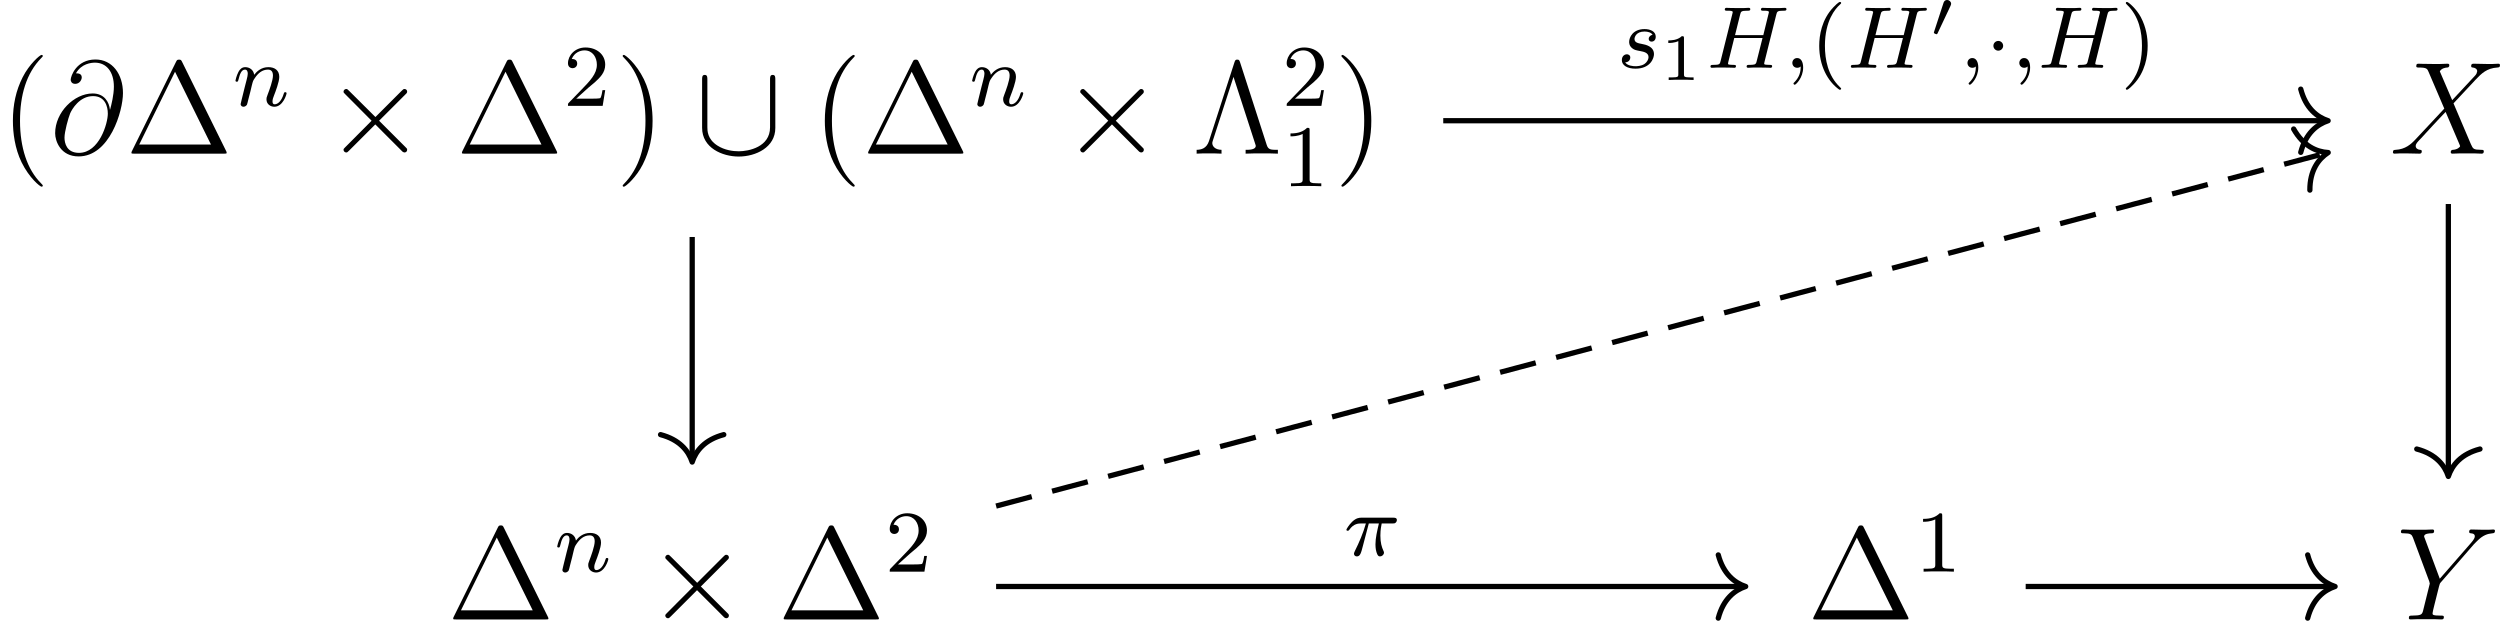
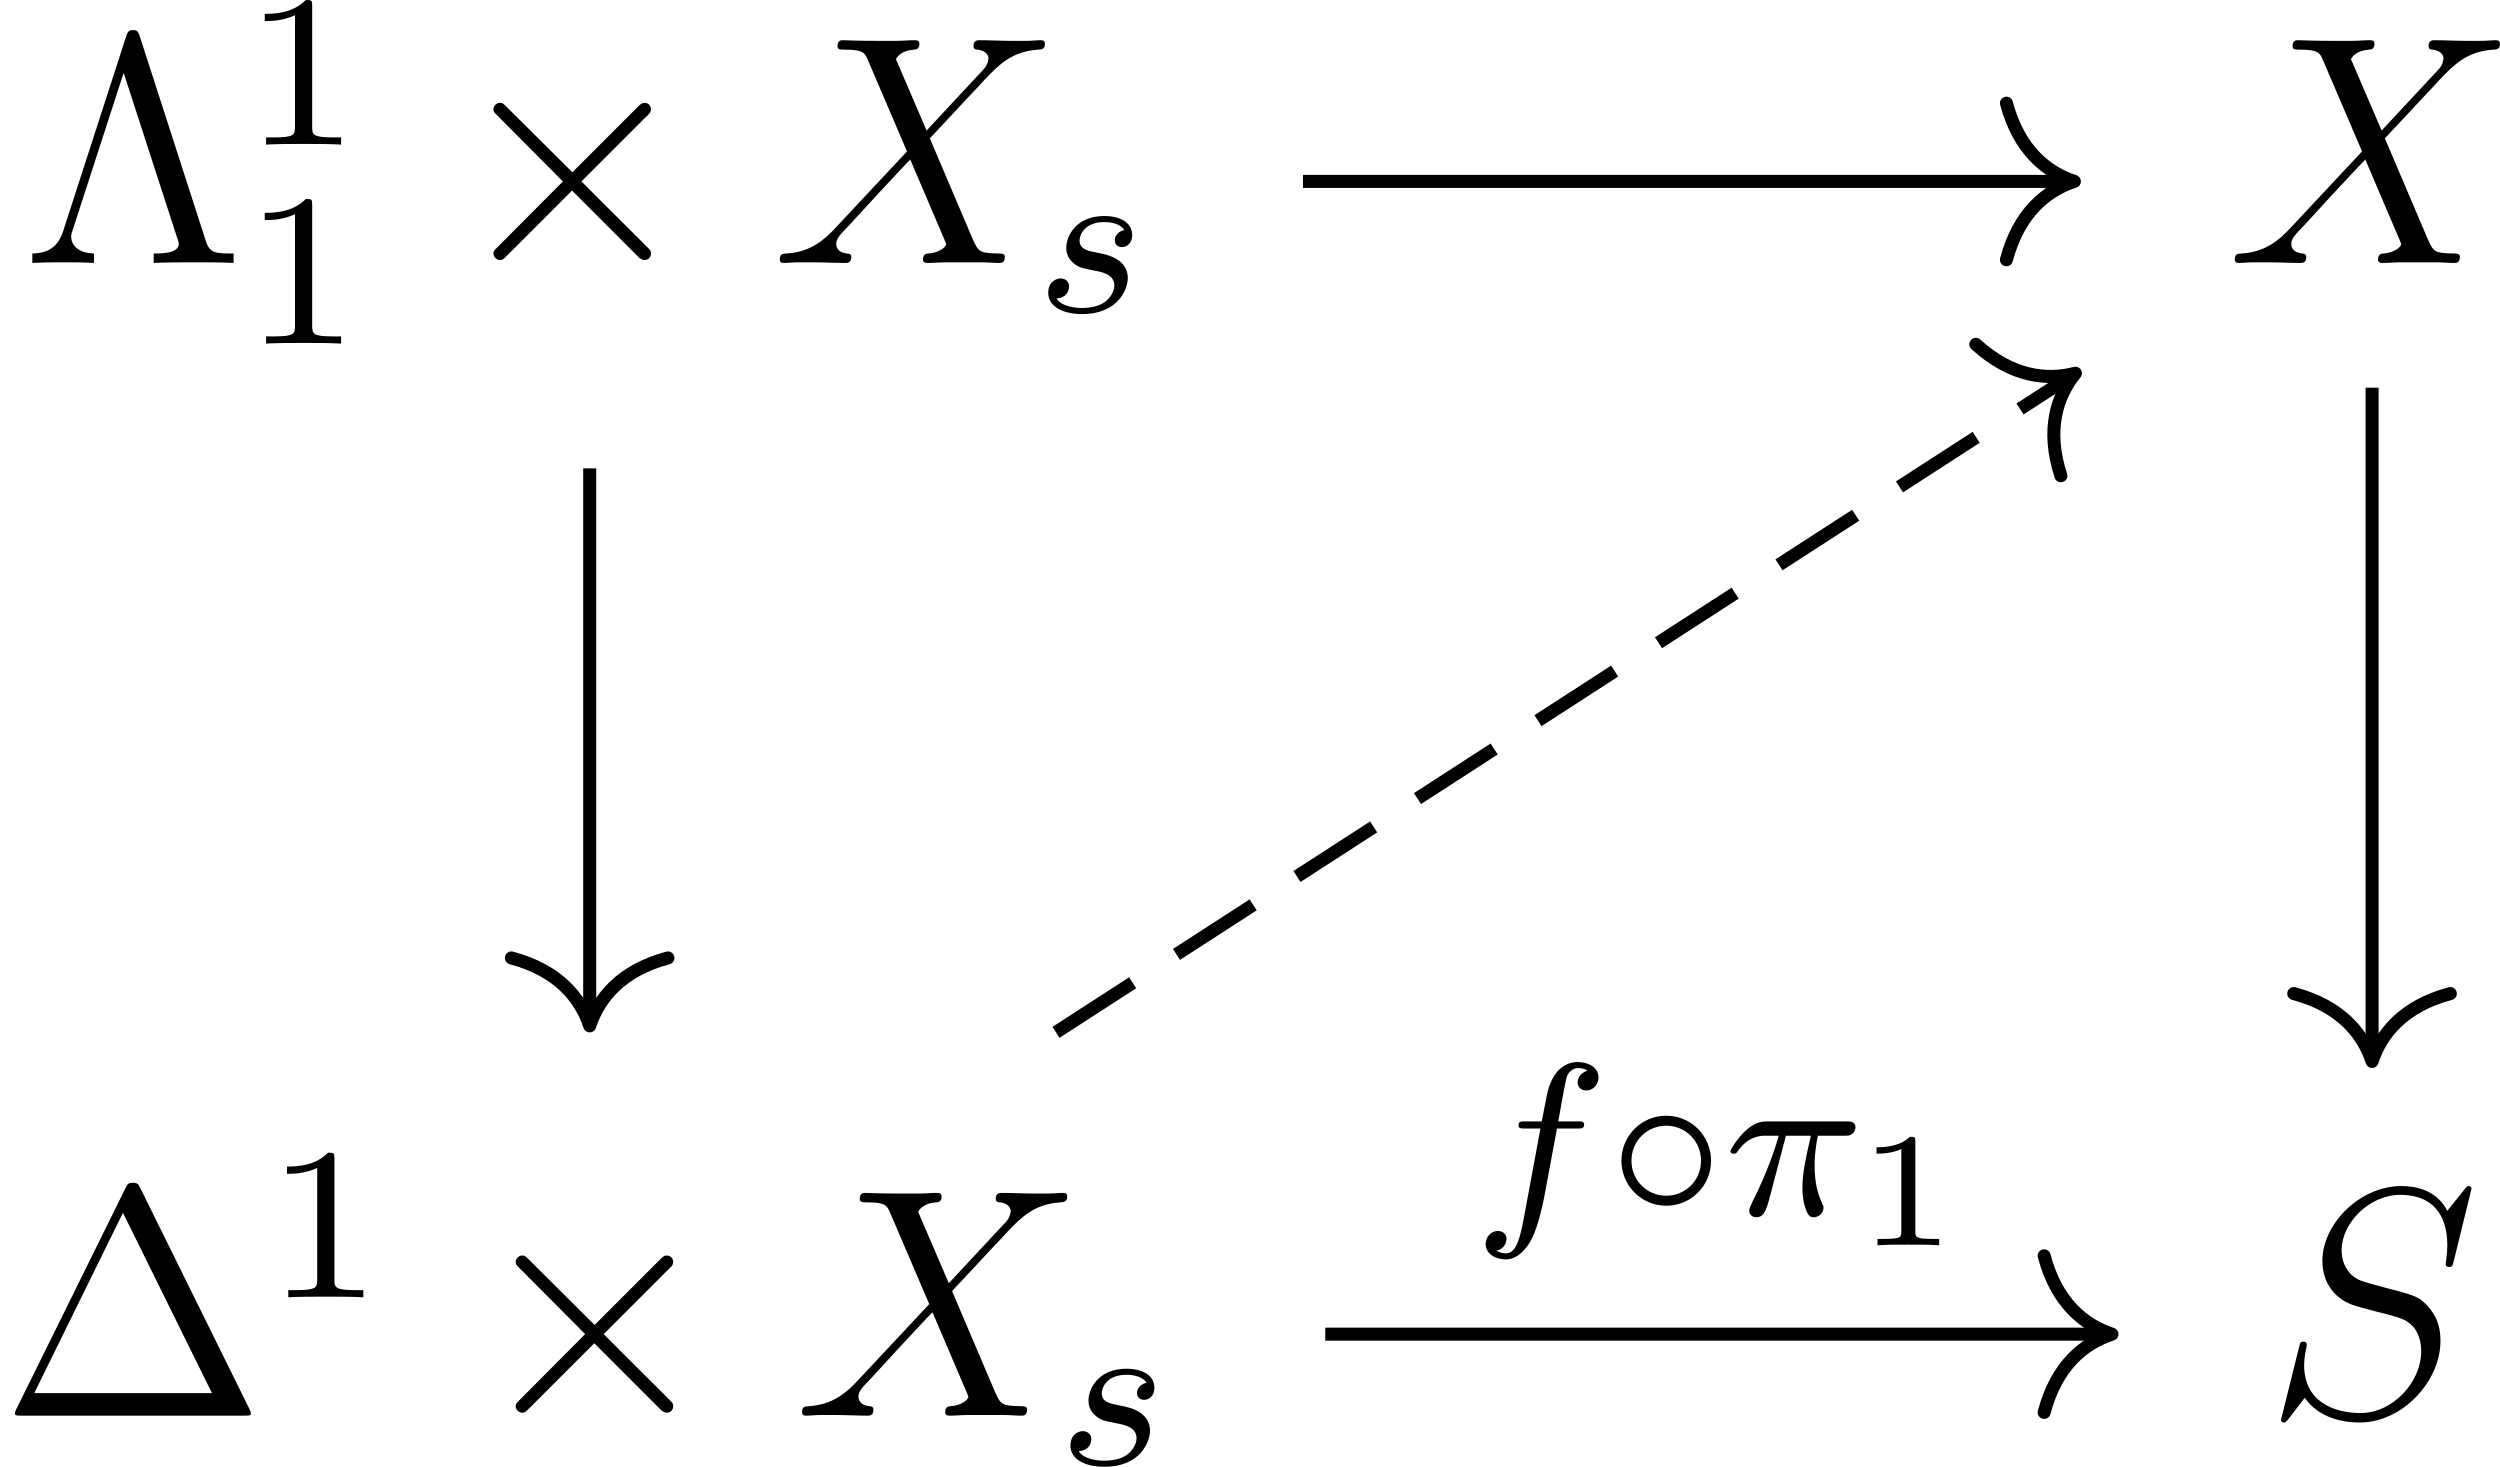
- <svg xmlns="http://www.w3.org/2000/svg" xmlns:xlink="http://www.w3.org/1999/xlink" version="1.1" width="317.742pt" height="78.896pt" viewBox="7.203 503.248 317.742 78.896">
+ <svg xmlns="http://www.w3.org/2000/svg" xmlns:xlink="http://www.w3.org/1999/xlink" version="1.1" width="128.29pt" height="75.268pt" viewBox="7.205 389.588 128.29 75.268">
  <defs>
-     <path id="g6-48" d="M1.877-2.809C1.919-2.899 1.931-2.965 1.931-3.001C1.931-3.186 1.763-3.341 1.566-3.341C1.327-3.341 1.255-3.132 1.231-3.049L.395-.49C.383-.454 .365-.406 .365-.383C.365-.281 .604-.233 .61-.233C.664-.233 .687-.287 .711-.335L1.877-2.809Z" />
-     <path id="g13-40" d="M2.654 1.993C2.718 1.993 2.813 1.993 2.813 1.897C2.813 1.865 2.805 1.857 2.702 1.753C1.61 .725 1.339-.757 1.339-1.993C1.339-4.288 2.287-5.364 2.694-5.731C2.805-5.834 2.813-5.842 2.813-5.882S2.782-5.978 2.702-5.978C2.574-5.978 2.176-5.571 2.112-5.499C1.044-4.384 .821-2.949 .821-1.993C.821-.207 1.57 1.227 2.654 1.993Z" />
-     <path id="g13-41" d="M2.463-1.993C2.463-2.75 2.335-3.658 1.841-4.599C1.451-5.332 .725-5.978 .582-5.978C.502-5.978 .478-5.922 .478-5.882C.478-5.85 .478-5.834 .574-5.738C1.69-4.678 1.945-3.22 1.945-1.993C1.945 .295 .996 1.379 .59 1.745C.486 1.849 .478 1.857 .478 1.897S.502 1.993 .582 1.993C.709 1.993 1.108 1.586 1.172 1.514C2.24 .399 2.463-1.036 2.463-1.993Z" />
+     <path id="g12-49" d="M2.146-3.796C2.146-3.975 2.122-3.975 1.943-3.975C1.548-3.593 .938-3.593 .723-3.593V-3.359C.879-3.359 1.273-3.359 1.632-3.527V-.508C1.632-.311 1.632-.233 1.016-.233H.759V0C1.088-.024 1.554-.024 1.889-.024S2.69-.024 3.019 0V-.233H2.762C2.146-.233 2.146-.311 2.146-.508V-3.796Z" />
+     <path id="g7-14" d="M3.754-1.993C3.754-2.909 3.021-3.642 2.112-3.642S.47-2.909 .47-1.993S1.203-.343 2.112-.343S3.754-1.076 3.754-1.993ZM2.112-.709C1.403-.709 .837-1.275 .837-1.993S1.403-3.276 2.112-3.276S3.387-2.71 3.387-1.993S2.821-.709 2.112-.709Z" />
+     <path id="g11-83" d="M7.592-8.309C7.592-8.416 7.508-8.416 7.484-8.416C7.436-8.416 7.424-8.404 7.281-8.225C7.209-8.141 6.719-7.52 6.707-7.508C6.312-8.285 5.523-8.416 5.021-8.416C3.503-8.416 2.128-7.03 2.128-5.679C2.128-4.782 2.666-4.256 3.252-4.053C3.383-4.005 4.089-3.814 4.447-3.73C5.057-3.563 5.212-3.515 5.464-3.252C5.511-3.192 5.75-2.917 5.75-2.355C5.75-1.243 4.722-.096 3.527-.096C2.546-.096 1.459-.514 1.459-1.853C1.459-2.08 1.506-2.367 1.542-2.487C1.542-2.523 1.554-2.582 1.554-2.606C1.554-2.654 1.53-2.714 1.435-2.714C1.327-2.714 1.315-2.69 1.267-2.487L.658-.036C.658-.024 .61 .132 .61 .143C.61 .251 .705 .251 .729 .251C.777 .251 .789 .239 .933 .06L1.482-.658C1.769-.227 2.391 .251 3.503 .251C5.045 .251 6.456-1.243 6.456-2.738C6.456-3.24 6.336-3.682 5.882-4.125C5.631-4.376 5.416-4.435 4.316-4.722C3.515-4.937 3.407-4.973 3.192-5.165C2.989-5.368 2.833-5.655 2.833-6.061C2.833-7.066 3.85-8.094 4.985-8.094C6.157-8.094 6.707-7.376 6.707-6.241C6.707-5.93 6.647-5.607 6.647-5.559C6.647-5.452 6.743-5.452 6.779-5.452C6.886-5.452 6.898-5.487 6.946-5.679L7.592-8.309Z" />
+     <path id="g11-88" d="M5.679-4.854L4.555-7.472C4.71-7.759 5.069-7.807 5.212-7.819C5.284-7.819 5.416-7.831 5.416-8.034C5.416-8.165 5.308-8.165 5.236-8.165C5.033-8.165 4.794-8.141 4.591-8.141H3.897C3.168-8.141 2.642-8.165 2.63-8.165C2.534-8.165 2.415-8.165 2.415-7.938C2.415-7.819 2.523-7.819 2.678-7.819C3.371-7.819 3.419-7.699 3.539-7.412L4.961-4.089L2.367-1.315C1.937-.849 1.423-.395 .538-.347C.395-.335 .299-.335 .299-.12C.299-.084 .311 0 .442 0C.61 0 .789-.024 .956-.024H1.518C1.901-.024 2.319 0 2.69 0C2.774 0 2.917 0 2.917-.215C2.917-.335 2.833-.347 2.762-.347C2.523-.371 2.367-.502 2.367-.693C2.367-.897 2.511-1.04 2.857-1.399L3.921-2.558C4.184-2.833 4.818-3.527 5.081-3.79L6.336-.849C6.348-.825 6.396-.705 6.396-.693C6.396-.586 6.133-.371 5.75-.347C5.679-.347 5.547-.335 5.547-.12C5.547 0 5.667 0 5.727 0C5.93 0 6.169-.024 6.372-.024H7.687C7.902-.024 8.13 0 8.333 0C8.416 0 8.548 0 8.548-.227C8.548-.347 8.428-.347 8.321-.347C7.603-.359 7.58-.418 7.376-.861L5.798-4.567L7.317-6.193C7.436-6.312 7.711-6.611 7.819-6.731C8.333-7.269 8.811-7.759 9.779-7.819C9.899-7.831 10.018-7.831 10.018-8.034C10.018-8.165 9.911-8.165 9.863-8.165C9.696-8.165 9.516-8.141 9.349-8.141H8.799C8.416-8.141 7.998-8.165 7.627-8.165C7.544-8.165 7.4-8.165 7.4-7.95C7.4-7.831 7.484-7.819 7.556-7.819C7.747-7.795 7.95-7.699 7.95-7.472L7.938-7.448C7.926-7.364 7.902-7.245 7.771-7.101L5.679-4.854Z" />
+     <path id="g8-2" d="M4.651-3.324L2.26-5.703C2.116-5.846 2.092-5.87 1.997-5.87C1.877-5.87 1.757-5.762 1.757-5.631C1.757-5.547 1.781-5.523 1.913-5.392L4.304-2.989L1.913-.586C1.781-.454 1.757-.43 1.757-.347C1.757-.215 1.877-.108 1.997-.108C2.092-.108 2.116-.132 2.26-.275L4.639-2.654L7.113-.179C7.137-.167 7.221-.108 7.293-.108C7.436-.108 7.532-.215 7.532-.347C7.532-.371 7.532-.418 7.496-.478C7.484-.502 5.583-2.379 4.985-2.989L7.173-5.177C7.233-5.248 7.412-5.404 7.472-5.475C7.484-5.499 7.532-5.547 7.532-5.631C7.532-5.762 7.436-5.87 7.293-5.87C7.197-5.87 7.149-5.822 7.018-5.691L4.651-3.324Z" />
    <path id="g13-49" d="M2.503-5.077C2.503-5.292 2.487-5.3 2.271-5.3C1.945-4.981 1.522-4.79 .765-4.79V-4.527C.98-4.527 1.411-4.527 1.873-4.742V-.654C1.873-.359 1.849-.263 1.092-.263H.813V0C1.14-.024 1.825-.024 2.184-.024S3.236-.024 3.563 0V-.263H3.284C2.527-.263 2.503-.359 2.503-.654V-5.077Z" />
-     <path id="g13-50" d="M2.248-1.626C2.375-1.745 2.71-2.008 2.837-2.12C3.332-2.574 3.802-3.013 3.802-3.738C3.802-4.686 3.005-5.3 2.008-5.3C1.052-5.3 .422-4.575 .422-3.866C.422-3.475 .733-3.419 .845-3.419C1.012-3.419 1.259-3.539 1.259-3.842C1.259-4.256 .861-4.256 .765-4.256C.996-4.838 1.53-5.037 1.921-5.037C2.662-5.037 3.045-4.407 3.045-3.738C3.045-2.909 2.463-2.303 1.522-1.339L.518-.303C.422-.215 .422-.199 .422 0H3.571L3.802-1.427H3.555C3.531-1.267 3.467-.869 3.371-.717C3.324-.654 2.718-.654 2.59-.654H1.172L2.248-1.626Z" />
-     <path id="g12-49" d="M2.146-3.796C2.146-3.975 2.122-3.975 1.943-3.975C1.548-3.593 .938-3.593 .723-3.593V-3.359C.879-3.359 1.273-3.359 1.632-3.527V-.508C1.632-.311 1.632-.233 1.016-.233H.759V0C1.088-.024 1.554-.024 1.889-.024S2.69-.024 3.019 0V-.233H2.762C2.146-.233 2.146-.311 2.146-.508V-3.796Z" />
-     <path id="g8-2" d="M4.651-3.324L2.26-5.703C2.116-5.846 2.092-5.87 1.997-5.87C1.877-5.87 1.757-5.762 1.757-5.631C1.757-5.547 1.781-5.523 1.913-5.392L4.304-2.989L1.913-.586C1.781-.454 1.757-.43 1.757-.347C1.757-.215 1.877-.108 1.997-.108C2.092-.108 2.116-.132 2.26-.275L4.639-2.654L7.113-.179C7.137-.167 7.221-.108 7.293-.108C7.436-.108 7.532-.215 7.532-.347C7.532-.371 7.532-.418 7.496-.478C7.484-.502 5.583-2.379 4.985-2.989L7.173-5.177C7.233-5.248 7.412-5.404 7.472-5.475C7.484-5.499 7.532-5.547 7.532-5.631C7.532-5.762 7.436-5.87 7.293-5.87C7.197-5.87 7.149-5.822 7.018-5.691L4.651-3.324Z" />
-     <path id="g8-91" d="M7.305-6.719C7.305-6.934 7.305-7.149 7.066-7.149S6.826-6.934 6.826-6.719V-2.391C6.826-.598 4.878-.215 3.981-.215C3.443-.215 2.69-.323 2.056-.729C1.136-1.315 1.136-2.08 1.136-2.403V-6.719C1.136-6.934 1.136-7.149 .897-7.149S.658-6.934 .658-6.719V-2.343C.658-.526 2.487 .263 3.981 .263C5.535 .263 7.305-.574 7.305-2.331V-6.719Z" />
    <path id="g10-25" d="M2.264-2.909H3.18C3.013-2.184 2.869-1.594 2.869-1.004C2.869-.948 2.869-.606 2.957-.319C3.061 .016 3.14 .08 3.284 .08C3.459 .08 3.642-.072 3.642-.263C3.642-.319 3.634-.335 3.602-.406C3.435-.773 3.316-1.156 3.316-1.809C3.316-1.993 3.316-2.327 3.435-2.909H4.4C4.527-2.909 4.615-2.909 4.694-2.973C4.79-3.061 4.814-3.164 4.814-3.212C4.814-3.435 4.615-3.435 4.479-3.435H1.602C1.435-3.435 1.132-3.435 .741-3.053C.454-2.766 .231-2.399 .231-2.343C.231-2.271 .287-2.248 .351-2.248C.43-2.248 .446-2.271 .494-2.335C.885-2.909 1.355-2.909 1.538-2.909H2C1.769-2.064 1.347-1.1 1.052-.518C.996-.399 .917-.239 .917-.167C.917 0 1.052 .08 1.18 .08C1.482 .08 1.562-.223 1.73-.877L2.264-2.909Z" />
-     <path id="g10-59" d="M1.49-.12C1.49 .399 1.379 .853 .885 1.347C.853 1.371 .837 1.387 .837 1.427C.837 1.49 .901 1.538 .956 1.538C1.052 1.538 1.714 .909 1.714-.024C1.714-.534 1.522-.885 1.172-.885C.893-.885 .733-.662 .733-.446C.733-.223 .885 0 1.18 0C1.371 0 1.49-.112 1.49-.12Z" />
-     <path id="g10-72" d="M6.368-4.798C6.448-5.109 6.464-5.181 7.022-5.181C7.205-5.181 7.301-5.181 7.301-5.332C7.301-5.34 7.293-5.444 7.165-5.444C7.014-5.444 6.822-5.428 6.671-5.42H6.169C5.404-5.42 5.197-5.444 5.141-5.444C5.109-5.444 4.981-5.444 4.981-5.292C4.981-5.181 5.085-5.181 5.212-5.181C5.475-5.181 5.707-5.181 5.707-5.053C5.707-5.021 5.699-5.013 5.675-4.91L5.197-2.965H2.63L3.092-4.822C3.164-5.109 3.18-5.181 3.762-5.181C3.921-5.181 4.017-5.181 4.017-5.332C4.017-5.34 4.009-5.444 3.881-5.444C3.73-5.444 3.539-5.428 3.387-5.42H2.885C2.12-5.42 1.913-5.444 1.857-5.444C1.825-5.444 1.698-5.444 1.698-5.292C1.698-5.181 1.801-5.181 1.929-5.181C2.192-5.181 2.423-5.181 2.423-5.053C2.423-5.021 2.415-5.013 2.391-4.91L1.323-.63C1.251-.327 1.235-.263 .646-.263C.494-.263 .399-.263 .399-.112C.399-.08 .422 0 .526 0C.677 0 .869-.016 1.02-.024H1.53C2.295-.024 2.503 0 2.558 0C2.606 0 2.718 0 2.718-.151C2.718-.263 2.614-.263 2.479-.263C2.455-.263 2.311-.263 2.176-.279C2.008-.295 1.993-.319 1.993-.391C1.993-.43 2.008-.478 2.016-.518L2.558-2.702H5.125C4.894-1.761 4.583-.518 4.575-.518C4.503-.271 4.36-.271 3.881-.263C3.786-.263 3.682-.263 3.682-.112C3.682-.08 3.706 0 3.81 0C3.961 0 4.152-.016 4.304-.024H4.814C5.579-.024 5.786 0 5.842 0C5.89 0 6.001 0 6.001-.151C6.001-.263 5.898-.263 5.762-.263C5.738-.263 5.595-.263 5.46-.279C5.292-.295 5.276-.319 5.276-.391C5.276-.43 5.292-.478 5.3-.518L6.368-4.798Z" />
-     <path id="g10-110" d="M1.594-1.307C1.618-1.427 1.698-1.73 1.722-1.849C1.833-2.279 1.833-2.287 2.016-2.55C2.279-2.941 2.654-3.292 3.188-3.292C3.475-3.292 3.642-3.124 3.642-2.75C3.642-2.311 3.308-1.403 3.156-1.012C3.053-.749 3.053-.701 3.053-.598C3.053-.143 3.427 .08 3.77 .08C4.551 .08 4.878-1.036 4.878-1.14C4.878-1.219 4.814-1.243 4.758-1.243C4.663-1.243 4.647-1.188 4.623-1.108C4.431-.454 4.097-.143 3.794-.143C3.666-.143 3.602-.223 3.602-.406S3.666-.765 3.746-.964C3.866-1.267 4.216-2.184 4.216-2.63C4.216-3.228 3.802-3.515 3.228-3.515C2.582-3.515 2.168-3.124 1.937-2.821C1.881-3.26 1.53-3.515 1.124-3.515C.837-3.515 .638-3.332 .51-3.084C.319-2.71 .239-2.311 .239-2.295C.239-2.224 .295-2.192 .359-2.192C.462-2.192 .47-2.224 .526-2.431C.622-2.821 .765-3.292 1.1-3.292C1.307-3.292 1.355-3.092 1.355-2.917C1.355-2.774 1.315-2.622 1.251-2.359C1.235-2.295 1.116-1.825 1.084-1.714L.789-.518C.757-.399 .709-.199 .709-.167C.709 .016 .861 .08 .964 .08C1.108 .08 1.227-.016 1.283-.112C1.307-.159 1.371-.43 1.411-.598L1.594-1.307Z" />
+     <path id="g10-102" d="M3.053-3.172H3.794C3.953-3.172 4.049-3.172 4.049-3.324C4.049-3.435 3.945-3.435 3.81-3.435H3.1C3.228-4.152 3.308-4.607 3.387-4.965C3.419-5.101 3.443-5.189 3.563-5.284C3.666-5.372 3.73-5.388 3.818-5.388C3.937-5.388 4.065-5.364 4.168-5.3C4.129-5.284 4.081-5.26 4.041-5.236C3.905-5.165 3.81-5.021 3.81-4.862C3.81-4.678 3.953-4.567 4.129-4.567C4.36-4.567 4.575-4.766 4.575-5.045C4.575-5.42 4.192-5.611 3.81-5.611C3.539-5.611 3.037-5.483 2.782-4.75C2.71-4.567 2.71-4.551 2.495-3.435H1.897C1.737-3.435 1.642-3.435 1.642-3.284C1.642-3.172 1.745-3.172 1.881-3.172H2.447L1.873-.08C1.722 .725 1.602 1.403 1.18 1.403C1.156 1.403 .988 1.403 .837 1.307C1.203 1.219 1.203 .885 1.203 .877C1.203 .693 1.06 .582 .885 .582C.669 .582 .438 .765 .438 1.068C.438 1.403 .781 1.626 1.18 1.626C1.666 1.626 2 1.116 2.104 .917C2.391 .391 2.574-.606 2.59-.685L3.053-3.172Z" />
    <path id="g10-115" d="M3.212-2.997C3.029-2.965 2.861-2.821 2.861-2.622C2.861-2.479 2.957-2.375 3.132-2.375C3.252-2.375 3.499-2.463 3.499-2.821C3.499-3.316 2.981-3.515 2.487-3.515C1.419-3.515 1.084-2.758 1.084-2.351C1.084-2.271 1.084-1.985 1.379-1.761C1.562-1.618 1.698-1.594 2.112-1.514C2.391-1.459 2.845-1.379 2.845-.964C2.845-.757 2.694-.494 2.471-.343C2.176-.151 1.785-.143 1.658-.143C1.467-.143 .925-.175 .725-.494C1.132-.51 1.188-.837 1.188-.933C1.188-1.172 .972-1.227 .877-1.227C.749-1.227 .422-1.132 .422-.693C.422-.223 .917 .08 1.658 .08C3.045 .08 3.339-.901 3.339-1.235C3.339-1.953 2.558-2.104 2.264-2.16C1.881-2.232 1.57-2.287 1.57-2.622C1.57-2.766 1.706-3.292 2.479-3.292C2.782-3.292 3.092-3.204 3.212-2.997Z" />
-     <path id="g7-1" d="M1.618-1.993C1.618-2.264 1.395-2.439 1.18-2.439C.925-2.439 .733-2.232 .733-2C.733-1.73 .956-1.554 1.172-1.554C1.427-1.554 1.618-1.761 1.618-1.993Z" />
-     <path id="g11-64" d="M5.428-3.993C5.356-4.663 4.937-5.464 3.862-5.464C2.176-5.464 .454-3.754 .454-1.853C.454-1.124 .956 .251 2.582 .251C5.404 .251 6.611-3.862 6.611-5.499C6.611-7.221 5.643-8.548 4.113-8.548C2.379-8.548 1.865-7.03 1.865-6.707C1.865-6.599 1.937-6.336 2.271-6.336C2.69-6.336 2.869-6.719 2.869-6.922C2.869-7.293 2.499-7.293 2.343-7.293C2.833-8.177 3.742-8.261 4.065-8.261C5.117-8.261 5.786-7.424 5.786-6.085C5.786-5.32 5.559-4.435 5.44-3.993H5.428ZM2.618-.072C1.494-.072 1.303-.956 1.303-1.459C1.303-1.985 1.638-3.216 1.817-3.658C1.973-4.017 2.654-5.224 3.897-5.224C4.985-5.224 5.236-4.28 5.236-3.634C5.236-2.75 4.459-.072 2.618-.072Z" />
-     <path id="g11-88" d="M5.679-4.854L4.555-7.472C4.71-7.759 5.069-7.807 5.212-7.819C5.284-7.819 5.416-7.831 5.416-8.034C5.416-8.165 5.308-8.165 5.236-8.165C5.033-8.165 4.794-8.141 4.591-8.141H3.897C3.168-8.141 2.642-8.165 2.63-8.165C2.534-8.165 2.415-8.165 2.415-7.938C2.415-7.819 2.523-7.819 2.678-7.819C3.371-7.819 3.419-7.699 3.539-7.412L4.961-4.089L2.367-1.315C1.937-.849 1.423-.395 .538-.347C.395-.335 .299-.335 .299-.12C.299-.084 .311 0 .442 0C.61 0 .789-.024 .956-.024H1.518C1.901-.024 2.319 0 2.69 0C2.774 0 2.917 0 2.917-.215C2.917-.335 2.833-.347 2.762-.347C2.523-.371 2.367-.502 2.367-.693C2.367-.897 2.511-1.04 2.857-1.399L3.921-2.558C4.184-2.833 4.818-3.527 5.081-3.79L6.336-.849C6.348-.825 6.396-.705 6.396-.693C6.396-.586 6.133-.371 5.75-.347C5.679-.347 5.547-.335 5.547-.12C5.547 0 5.667 0 5.727 0C5.93 0 6.169-.024 6.372-.024H7.687C7.902-.024 8.13 0 8.333 0C8.416 0 8.548 0 8.548-.227C8.548-.347 8.428-.347 8.321-.347C7.603-.359 7.58-.418 7.376-.861L5.798-4.567L7.317-6.193C7.436-6.312 7.711-6.611 7.819-6.731C8.333-7.269 8.811-7.759 9.779-7.819C9.899-7.831 10.018-7.831 10.018-8.034C10.018-8.165 9.911-8.165 9.863-8.165C9.696-8.165 9.516-8.141 9.349-8.141H8.799C8.416-8.141 7.998-8.165 7.627-8.165C7.544-8.165 7.4-8.165 7.4-7.95C7.4-7.831 7.484-7.819 7.556-7.819C7.747-7.795 7.95-7.699 7.95-7.472L7.938-7.448C7.926-7.364 7.902-7.245 7.771-7.101L5.679-4.854Z" />
-     <path id="g11-89" d="M7.03-6.838L7.305-7.113C7.831-7.651 8.273-7.783 8.691-7.819C8.823-7.831 8.931-7.843 8.931-8.046C8.931-8.165 8.811-8.165 8.787-8.165C8.644-8.165 8.488-8.141 8.345-8.141H7.855C7.508-8.141 7.137-8.165 6.802-8.165C6.719-8.165 6.587-8.165 6.587-7.938C6.587-7.831 6.707-7.819 6.743-7.819C7.101-7.795 7.101-7.615 7.101-7.544C7.101-7.412 7.006-7.233 6.767-6.958L3.921-3.694L2.57-7.329C2.499-7.496 2.499-7.52 2.499-7.544C2.499-7.795 2.989-7.819 3.132-7.819S3.407-7.819 3.407-8.034C3.407-8.165 3.3-8.165 3.228-8.165C3.025-8.165 2.786-8.141 2.582-8.141H1.255C1.04-8.141 .813-8.165 .61-8.165C.526-8.165 .395-8.165 .395-7.938C.395-7.819 .502-7.819 .681-7.819C1.267-7.819 1.375-7.711 1.482-7.436L2.965-3.455C2.977-3.419 3.013-3.288 3.013-3.252S2.427-.861 2.391-.741C2.295-.418 2.176-.359 1.411-.347C1.207-.347 1.112-.347 1.112-.12C1.112 0 1.243 0 1.279 0C1.494 0 1.745-.024 1.973-.024H3.383C3.599-.024 3.85 0 4.065 0C4.148 0 4.292 0 4.292-.215C4.292-.347 4.208-.347 4.005-.347C3.264-.347 3.264-.43 3.264-.562C3.264-.646 3.359-1.028 3.419-1.267L3.85-2.989C3.921-3.24 3.921-3.264 4.029-3.383L7.03-6.838Z" />
    <path id="g15-1" d="M5.153-8.321C5.069-8.488 5.045-8.536 4.878-8.536C4.698-8.536 4.674-8.488 4.591-8.321L.598-.239C.574-.203 .55-.132 .55-.084C.55-.012 .562 0 .801 0H8.942C9.182 0 9.194-.012 9.194-.084C9.194-.132 9.17-.203 9.146-.239L5.153-8.321ZM4.507-7.436L7.771-.825H1.255L4.507-7.436Z" />
    <path id="g15-3" d="M4.316-8.285C4.244-8.524 4.184-8.536 4.053-8.536C3.945-8.536 3.873-8.512 3.814-8.321L1.494-1.148C1.267-.454 .777-.359 .371-.347V0C.885-.024 .909-.024 1.423-.024C1.745-.024 2.331-.024 2.63 0V-.347C2.02-.359 1.793-.693 1.793-.956C1.793-1.004 1.793-1.04 1.853-1.219L3.718-6.97L5.679-.921C5.738-.753 5.738-.729 5.738-.705C5.738-.347 5.117-.347 4.818-.347V0C5.093-.024 6.013-.024 6.348-.024C6.695-.024 7.436-.024 7.747 0V-.347C7.101-.347 6.874-.347 6.731-.801L4.316-8.285Z" />
-     <path id="g15-40" d="M3.885 2.905C3.885 2.869 3.885 2.845 3.682 2.642C2.487 1.435 1.817-.538 1.817-2.977C1.817-5.296 2.379-7.293 3.766-8.703C3.885-8.811 3.885-8.835 3.885-8.871C3.885-8.942 3.826-8.966 3.778-8.966C3.622-8.966 2.642-8.106 2.056-6.934C1.447-5.727 1.172-4.447 1.172-2.977C1.172-1.913 1.339-.49 1.961 .789C2.666 2.224 3.646 3.001 3.778 3.001C3.826 3.001 3.885 2.977 3.885 2.905Z" />
-     <path id="g15-41" d="M3.371-2.977C3.371-3.885 3.252-5.368 2.582-6.755C1.877-8.189 .897-8.966 .765-8.966C.717-8.966 .658-8.942 .658-8.871C.658-8.835 .658-8.811 .861-8.608C2.056-7.4 2.726-5.428 2.726-2.989C2.726-.669 2.164 1.327 .777 2.738C.658 2.845 .658 2.869 .658 2.905C.658 2.977 .717 3.001 .765 3.001C.921 3.001 1.901 2.14 2.487 .968C3.096-.251 3.371-1.542 3.371-2.977Z" />
  </defs>
  <g id="page1" transform="matrix(1.4 0 0 1.4 0 0)">
-     <g transform="matrix(1 0 0 1 -181.7834 25.382)">
-       <use x="186.928" y="348.03" xlink:href="#g15-40" />
-       <use x="191.481" y="348.03" xlink:href="#g11-64" />
-       <use x="198.311" y="348.03" xlink:href="#g15-1" />
-       <use x="208.066" y="343.692" xlink:href="#g10-110" />
-       <use x="216.359" y="348.03" xlink:href="#g8-2" />
-       <use x="228.314" y="348.03" xlink:href="#g15-1" />
-       <use x="238.069" y="343.692" xlink:href="#g13-50" />
-       <use x="242.801" y="348.03" xlink:href="#g15-41" />
-       <use x="250.01" y="348.03" xlink:href="#g8-91" />
-       <use x="260.637" y="348.03" xlink:href="#g15-40" />
-       <use x="265.189" y="348.03" xlink:href="#g15-1" />
-       <use x="274.944" y="343.692" xlink:href="#g10-110" />
-       <use x="283.237" y="348.03" xlink:href="#g8-2" />
-       <use x="295.192" y="348.03" xlink:href="#g15-3" />
-       <use x="303.317" y="343.692" xlink:href="#g13-50" />
-       <use x="303.317" y="350.986" xlink:href="#g13-49" />
-       <use x="308.05" y="348.03" xlink:href="#g15-41" />
+     <g transform="matrix(1 0 0 1 -72.08369 24.967)">
+       <use x="78.045" y="262.949" xlink:href="#g15-3" />
+       <use x="86.17" y="258.61" xlink:href="#g13-49" />
+       <use x="86.17" y="265.904" xlink:href="#g13-49" />
+       <use x="93.559" y="262.949" xlink:href="#g8-2" />
+       <use x="105.514" y="262.949" xlink:href="#g11-88" />
+       <use x="115.23" y="264.742" xlink:href="#g10-115" />
    </g>
-     <g transform="matrix(1 0 0 1 -124.273 25.382)">
-       <use x="346.358" y="348.03" xlink:href="#g11-88" />
+     <g transform="matrix(1 0 0 1 -56.6118 24.967)">
+       <use x="143.376" y="262.949" xlink:href="#g11-88" />
    </g>
-     <g transform="matrix(1 0 0 1 -141.1913 25.382)">
-       <use x="186.928" y="390.315" xlink:href="#g15-1" />
-       <use x="196.683" y="385.977" xlink:href="#g10-110" />
-       <use x="204.976" y="390.315" xlink:href="#g8-2" />
-       <use x="216.932" y="390.315" xlink:href="#g15-1" />
-       <use x="226.687" y="385.977" xlink:href="#g13-50" />
+     <g transform="matrix(1 0 0 1 -72.8987 24.967)">
+       <use x="78.045" y="305.2" xlink:href="#g15-1" />
+       <use x="87.8" y="300.862" xlink:href="#g13-49" />
+       <use x="95.189" y="305.2" xlink:href="#g8-2" />
+       <use x="107.144" y="305.2" xlink:href="#g11-88" />
+       <use x="116.859" y="306.994" xlink:href="#g10-115" />
    </g>
-     <g transform="matrix(1 0 0 1 -126.19 25.382)">
-       <use x="295.398" y="390.315" xlink:href="#g15-1" />
-       <use x="305.153" y="385.977" xlink:href="#g13-49" />
+     <g transform="matrix(1 0 0 1 -55.2319 24.967)">
+       <use x="143.376" y="305.2" xlink:href="#g11-83" />
    </g>
-     <g transform="matrix(1 0 0 1 -123.642 25.382)">
-       <use x="346.358" y="390.315" xlink:href="#g11-89" />
+     <path d="M26.762 295.445V315.641" stroke="#000" fill="none" stroke-width=".478" stroke-miterlimit="10" />
+     <path d="M29.629 313.39C27.91 313.847 27.098 314.859 26.762 315.879C26.426 314.859 25.613 313.847 23.891 313.39" stroke="#000" fill="none" stroke-width=".478" stroke-miterlimit="10" stroke-linecap="round" stroke-linejoin="round" />
+     <path d="M52.906 284.926H80.941" stroke="#000" fill="none" stroke-width=".478" stroke-miterlimit="10" />
+     <path d="M78.691 282.059C79.148 283.777 80.16 284.59 81.18 284.926C80.16 285.262 79.148 286.074 78.691 287.797" stroke="#000" fill="none" stroke-width=".478" stroke-miterlimit="10" stroke-linecap="round" stroke-linejoin="round" />
+     <path d="M92.094 292.488V316.945" stroke="#000" fill="none" stroke-width=".478" stroke-miterlimit="10" />
+     <path d="M94.961 314.696C93.242 315.153 92.426 316.164 92.094 317.184C91.758 316.164 90.945 315.153 89.223 314.696" stroke="#000" fill="none" stroke-width=".478" stroke-miterlimit="10" stroke-linecap="round" stroke-linejoin="round" />
+     <path d="M43.852 316.117L81.016 292.086" stroke="#000" fill="none" stroke-width=".478" stroke-miterlimit="10" stroke-dasharray="3.347,1.913" />
+     <path d="M77.57 290.898C78.887 292.097 80.18 292.23 81.219 291.957C80.543 292.793 80.133 294.023 80.687 295.715" stroke="#000" fill="none" stroke-width=".478" stroke-miterlimit="10" stroke-linecap="round" stroke-linejoin="round" />
+     <path d="M53.723 327.18H82.32" stroke="#000" fill="none" stroke-width=".478" stroke-miterlimit="10" />
+     <path d="M80.074 324.309C80.527 326.031 81.539 326.844 82.559 327.18C81.539 327.512 80.527 328.324 80.074 330.047" stroke="#000" fill="none" stroke-width=".478" stroke-miterlimit="10" stroke-linecap="round" stroke-linejoin="round" />
+     <g transform="matrix(1 0 0 1 7.8793 17.615)">
+       <use x="51.284" y="305.2" xlink:href="#g10-102" />
+       <use x="56.23" y="305.2" xlink:href="#g7-14" />
+       <use x="60.465" y="305.2" xlink:href="#g10-25" />
+       <use x="65.327" y="306.307" xlink:href="#g12-49" />
    </g>
-     <path d="M136.168 370.422H216.262" stroke="#000" fill="none" stroke-width=".478" stroke-miterlimit="10" />
-     <path d="M214.015 367.555C214.468 369.274 215.48 370.09 216.5 370.422C215.48 370.758 214.468 371.571 214.015 373.293" stroke="#000" fill="none" stroke-width=".478" stroke-miterlimit="10" stroke-linecap="round" stroke-linejoin="round" />
-     <g transform="matrix(1 0 0 1 33.016 -24.698)">
-       <use x="118.944" y="390.315" xlink:href="#g10-115" />
-       <use x="122.86" y="391.422" xlink:href="#g12-49" />
-       <use x="127.011" y="390.315" xlink:href="#g10-72" />
-       <use x="134.111" y="390.315" xlink:href="#g10-59" />
-       <use x="136.463" y="390.315" xlink:href="#g13-40" />
-       <use x="139.757" y="390.315" xlink:href="#g10-72" />
-       <use x="147.327" y="387.502" xlink:href="#g6-48" />
-       <use x="150.011" y="390.315" xlink:href="#g10-59" />
-       <use x="152.364" y="390.315" xlink:href="#g7-1" />
-       <use x="154.716" y="390.315" xlink:href="#g10-59" />
-       <use x="157.068" y="390.315" xlink:href="#g10-72" />
-       <use x="164.639" y="390.315" xlink:href="#g13-41" />
-     </g>
-     <path d="M67.984 380.977V401.168" stroke="#000" fill="none" stroke-width=".478" stroke-miterlimit="10" />
-     <path d="M70.852 398.921C69.129 399.375 68.316 400.386 67.984 401.41C67.648 400.386 66.836 399.375 65.113 398.921" stroke="#000" fill="none" stroke-width=".478" stroke-miterlimit="10" stroke-linecap="round" stroke-linejoin="round" />
-     <path d="M227.414 377.984V402.477" stroke="#000" fill="none" stroke-width=".478" stroke-miterlimit="10" />
-     <path d="M230.285 400.227C228.563 400.68 227.75 401.695 227.414 402.715C227.082 401.695 226.266 400.68 224.547 400.227" stroke="#000" fill="none" stroke-width=".478" stroke-miterlimit="10" stroke-linecap="round" stroke-linejoin="round" />
-     <path d="M95.574 412.707H163.387" stroke="#000" fill="none" stroke-width=".478" stroke-miterlimit="10" />
-     <path d="M161.136 409.84C161.593 411.558 162.605 412.375 163.625 412.707C162.605 413.043 161.593 413.855 161.136 415.578" stroke="#000" fill="none" stroke-width=".478" stroke-miterlimit="10" stroke-linecap="round" stroke-linejoin="round" />
-     <g transform="matrix(1 0 0 1 8.201 19.58)">
-       <use x="118.944" y="390.315" xlink:href="#g10-25" />
-     </g>
-     <path d="M95.574 405.406L216.277 373.371" stroke="#000" fill="none" stroke-width=".478" stroke-miterlimit="10" stroke-dasharray="3.347,1.913" />
-     <path d="M213.371 371.175C214.25 372.722 215.437 373.25 216.507 373.312C215.609 373.898 214.839 374.941 214.843 376.722" stroke="#000" fill="none" stroke-width=".478" stroke-miterlimit="10" stroke-linecap="round" stroke-linejoin="round" />
-     <path d="M189.043 412.707H216.894" stroke="#000" fill="none" stroke-width=".478" stroke-miterlimit="10" />
-     <path d="M214.644 409.84C215.101 411.558 216.113 412.375 217.132 412.707C216.113 413.043 215.101 413.855 214.644 415.578" stroke="#000" fill="none" stroke-width=".478" stroke-miterlimit="10" stroke-linecap="round" stroke-linejoin="round" />
  </g>
</svg>
